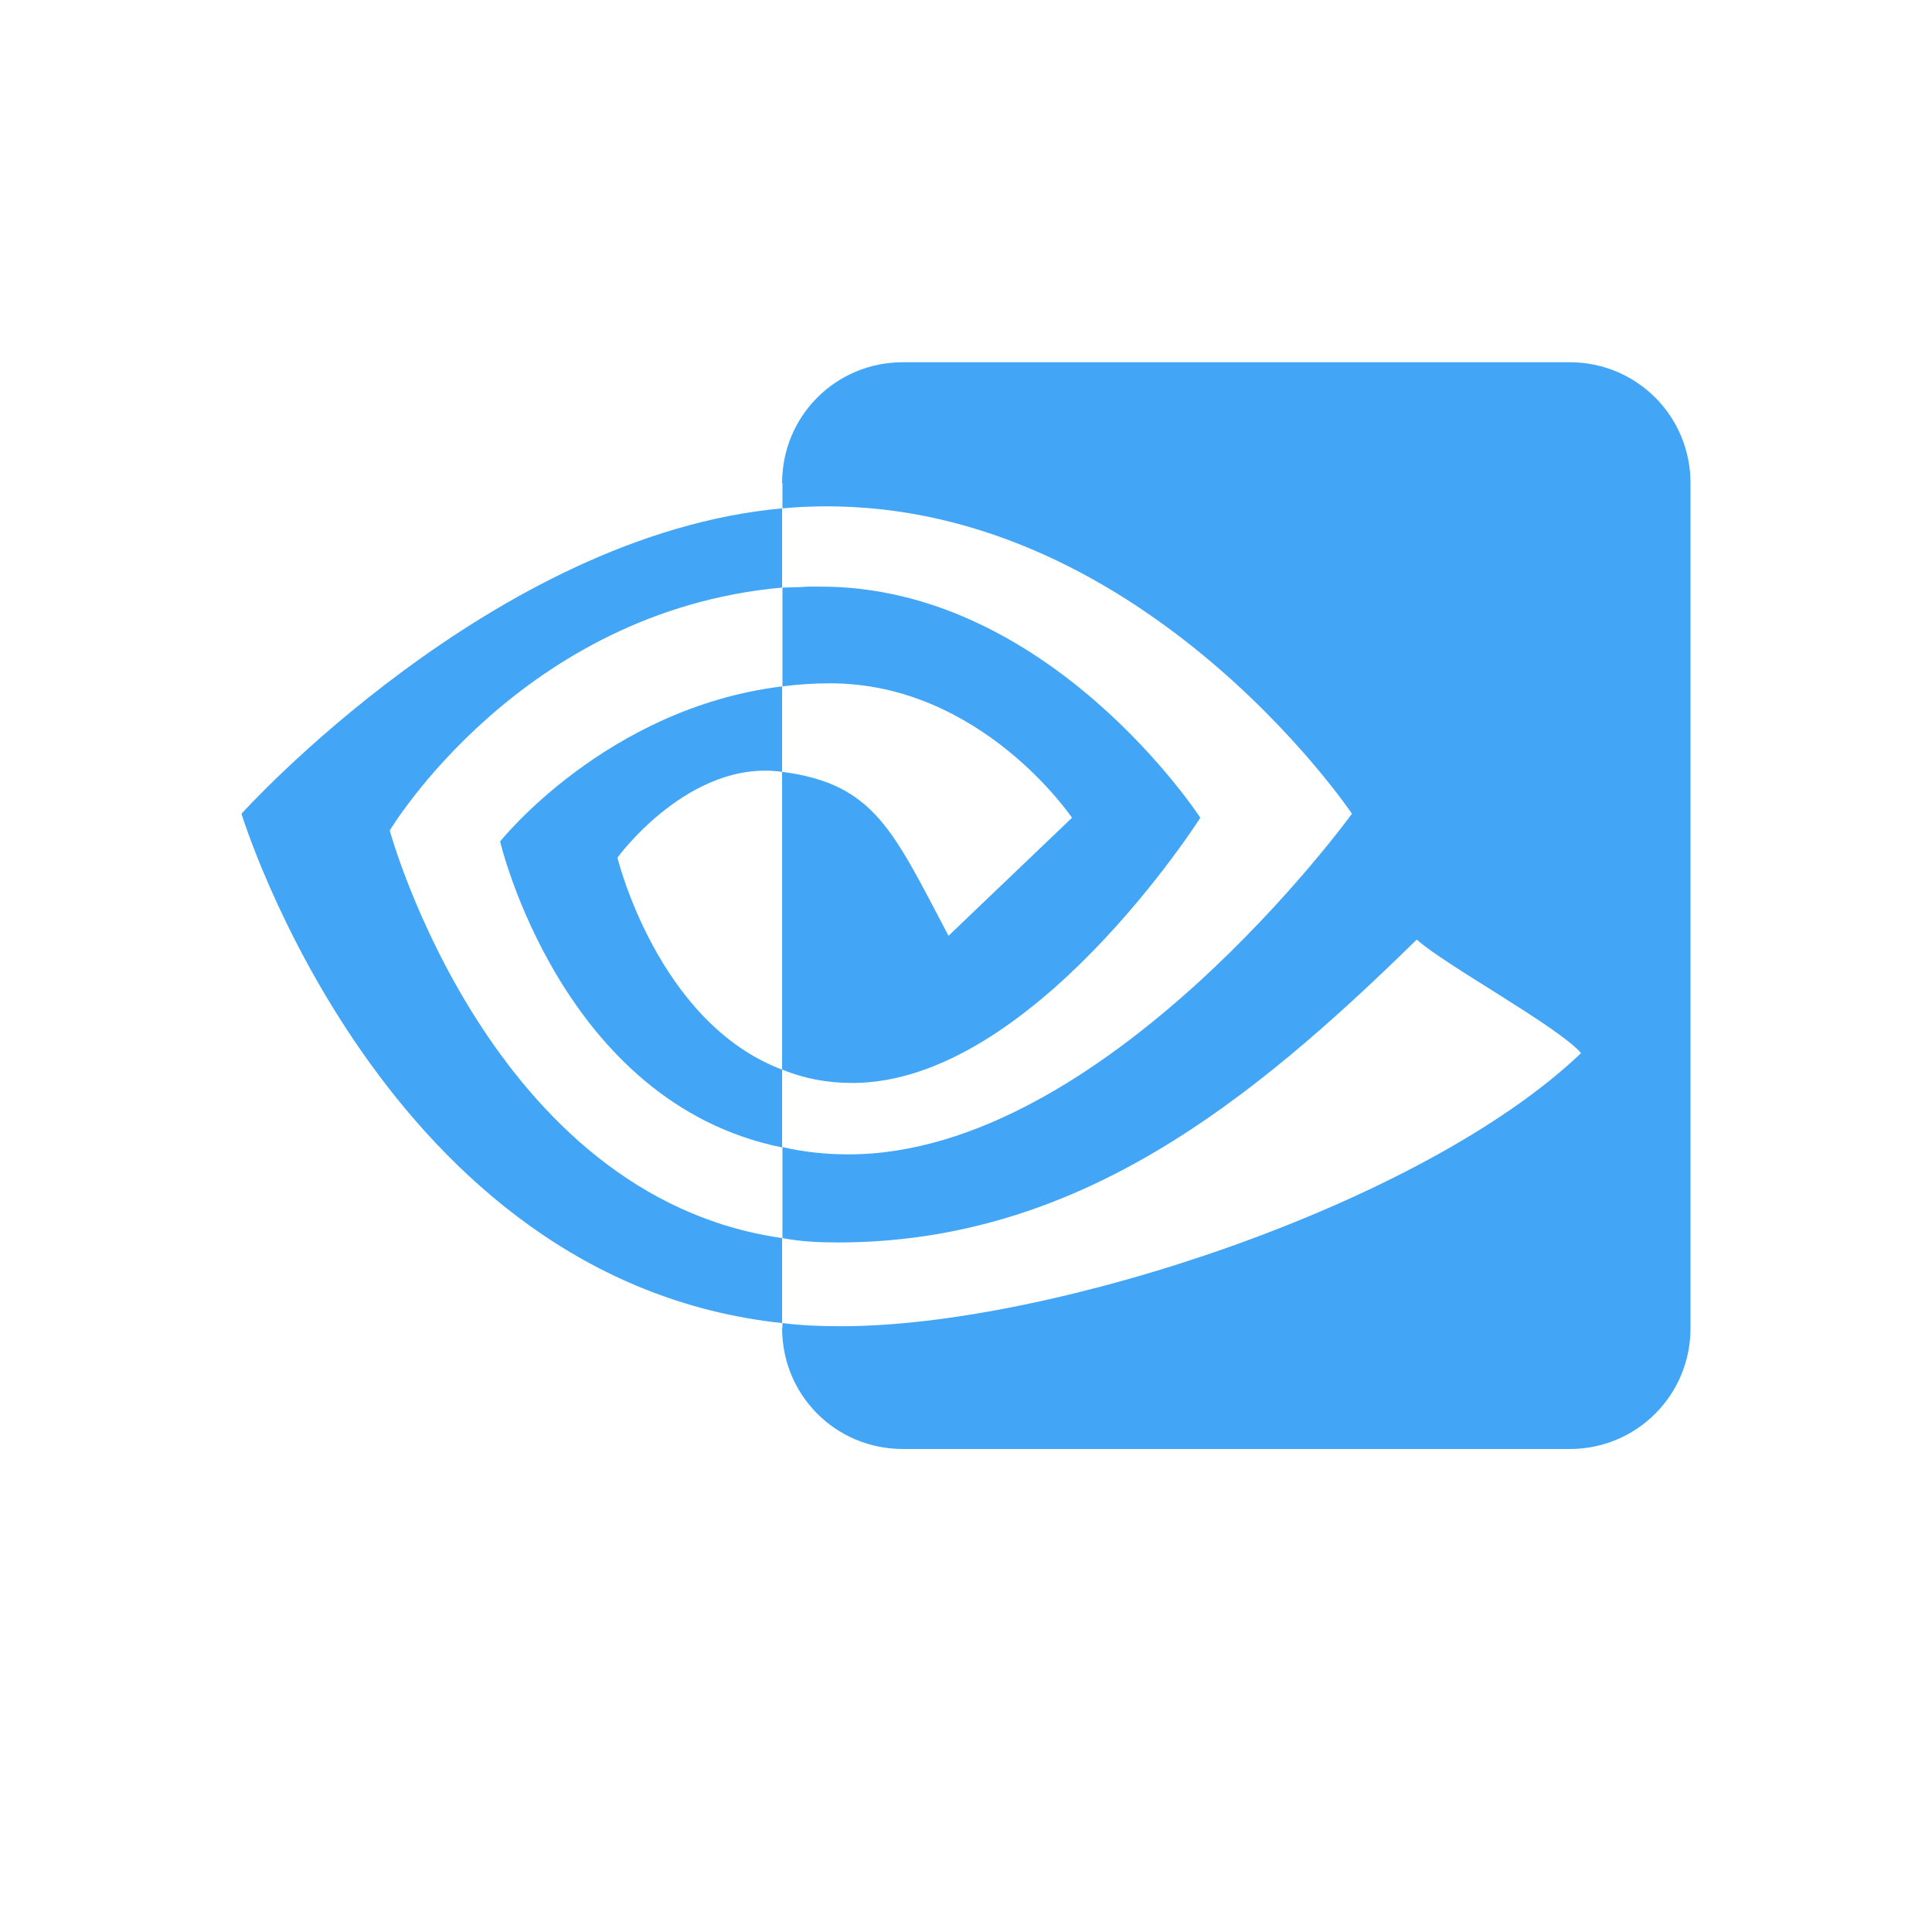
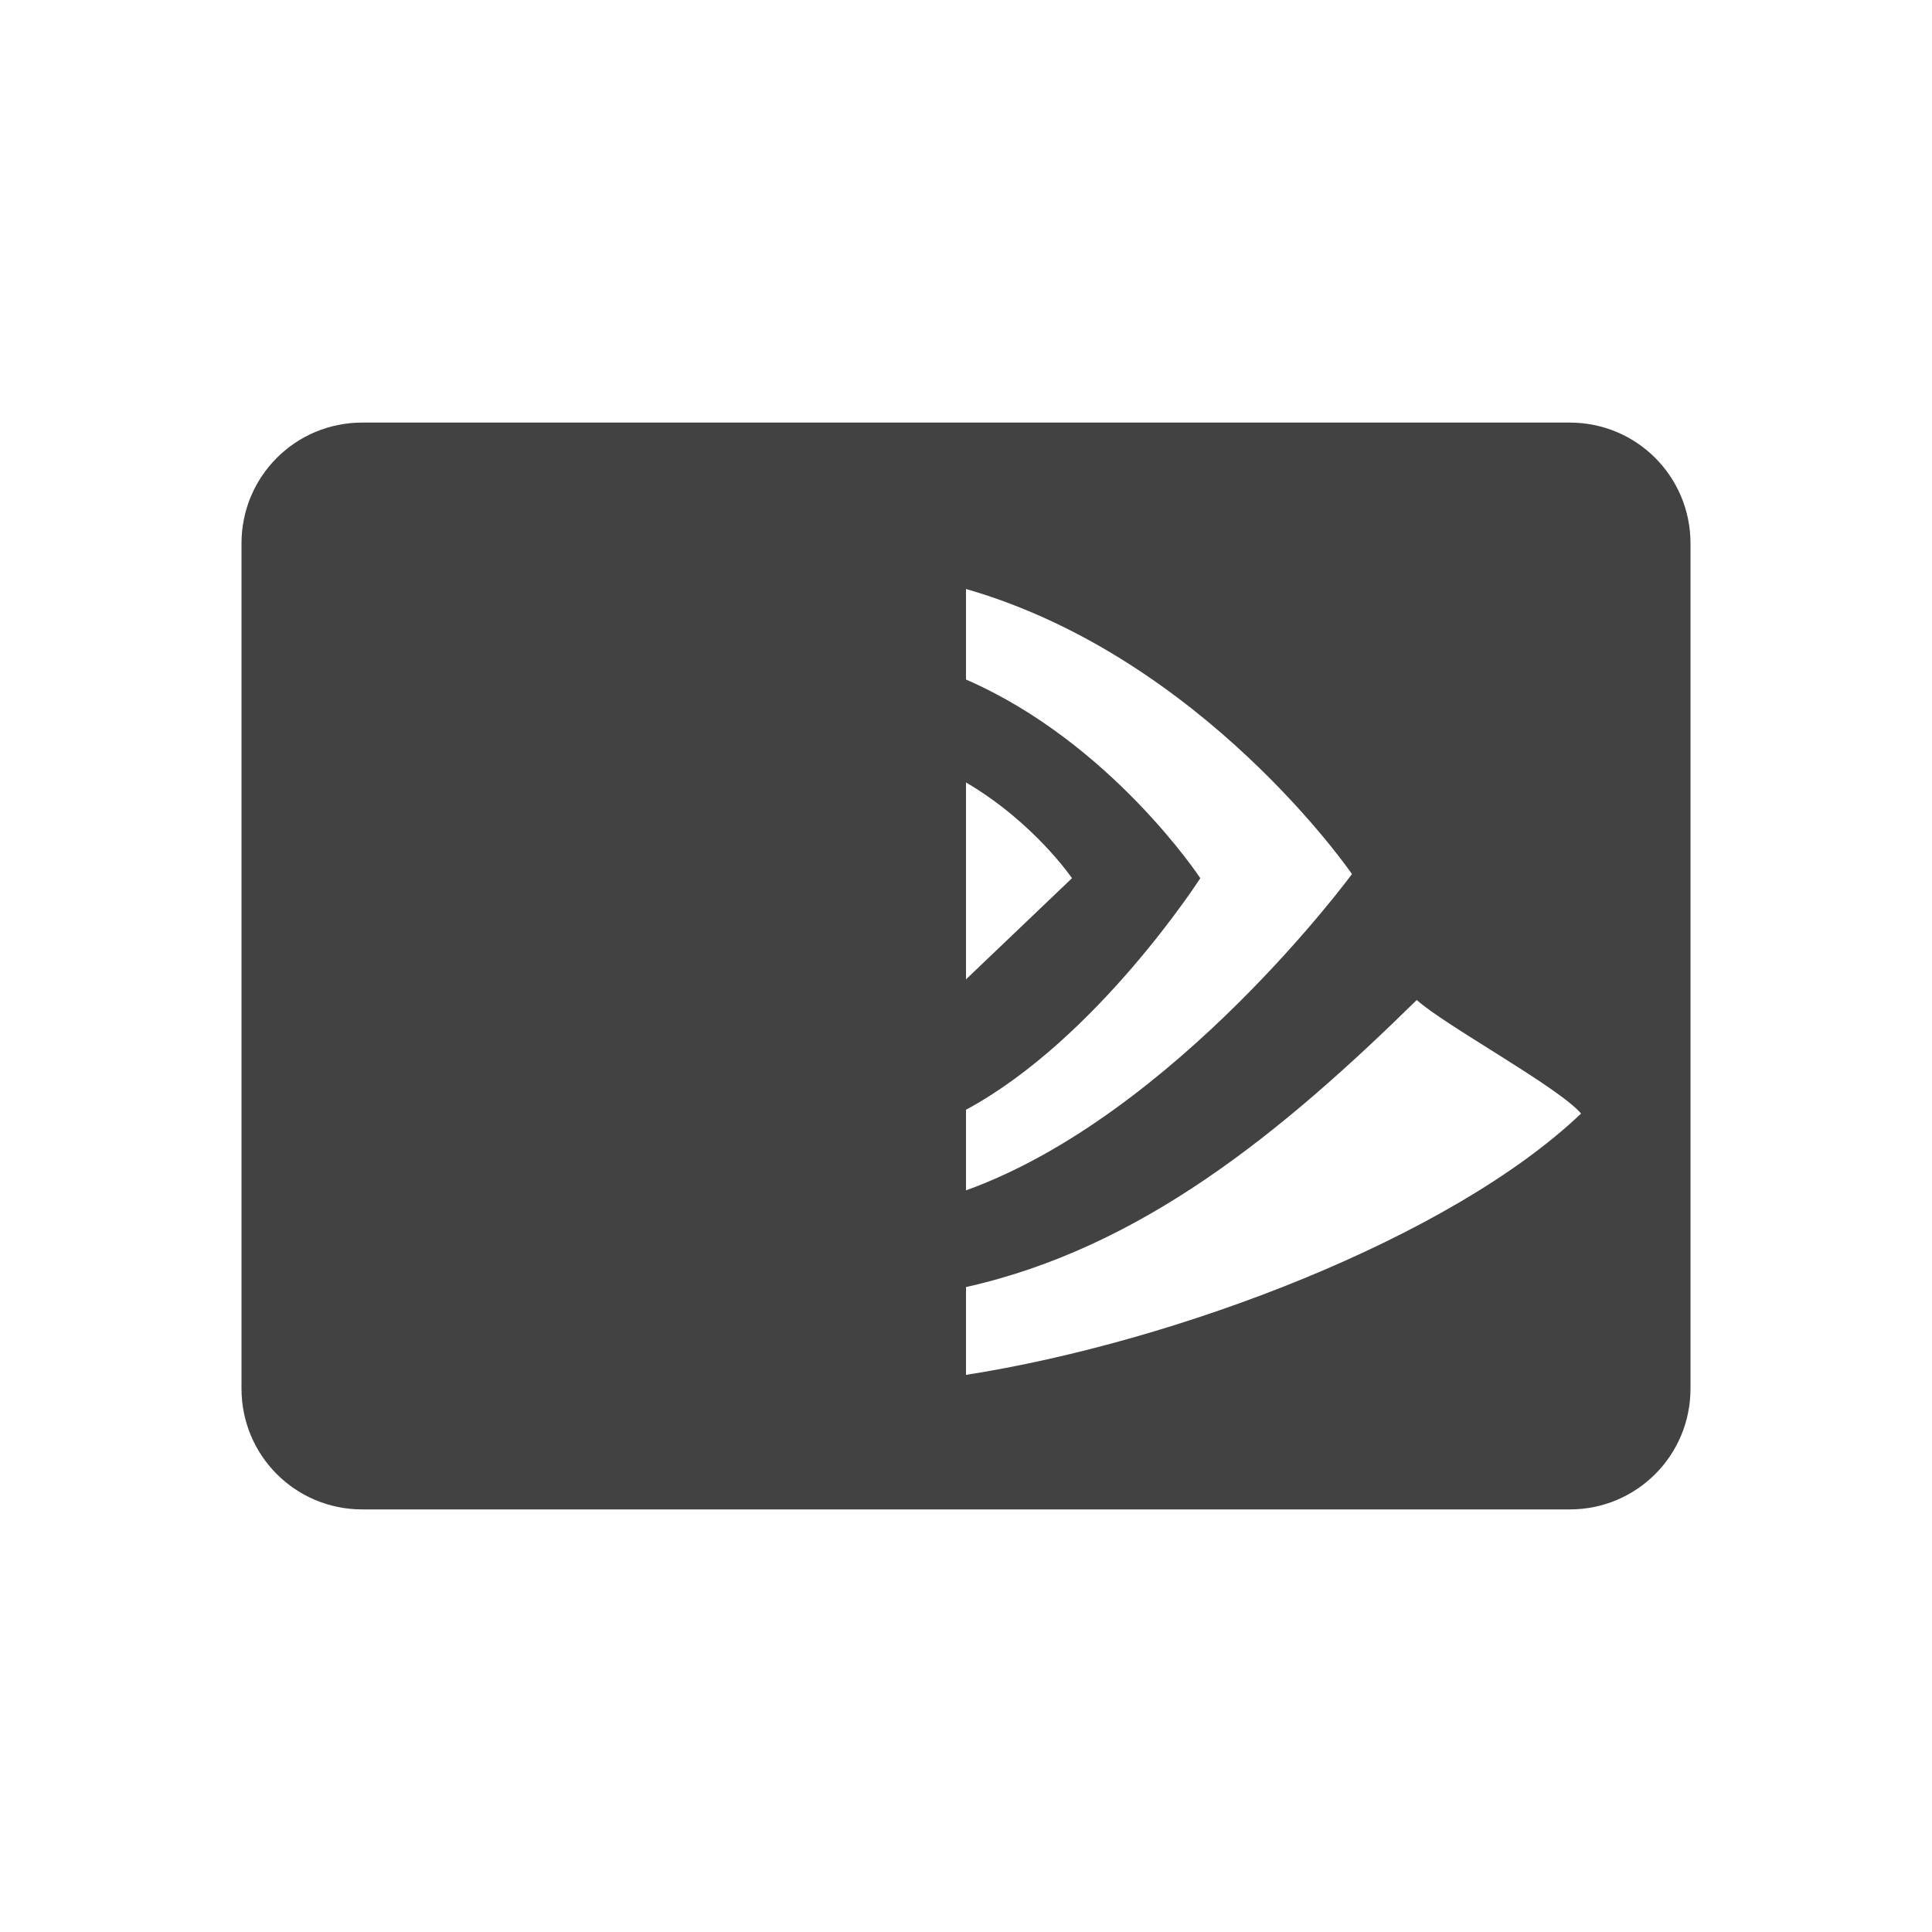
<svg xmlns="http://www.w3.org/2000/svg" width="22px" height="22px" viewBox="0 0 22 22" version="1.1">
  <g id="surface1">
-     <path style=" stroke:none;fill-rule:nonzero;fill:rgb(25.882%,64.706%,96.078%);fill-opacity:1;" d="M 10.281 4.125 C 9.516 4.125 8.906 4.738 8.906 5.5 L 8.91 5.5 L 8.91 5.789 C 9 5.781 9.098 5.773 9.199 5.77 C 12.949 5.625 15.395 9.266 15.395 9.266 C 15.395 9.266 12.586 13.145 9.664 13.145 C 9.395 13.145 9.148 13.117 8.91 13.062 L 8.91 14.098 C 9.109 14.137 9.32 14.148 9.539 14.148 C 12.258 14.148 14.227 12.566 16.133 10.699 C 16.445 10.984 17.742 11.688 18.004 11.992 C 16.195 13.719 11.973 15.102 9.582 15.102 C 9.344 15.102 9.125 15.094 8.91 15.066 L 8.91 15.125 L 8.906 15.125 C 8.906 15.887 9.516 16.5 10.281 16.5 L 17.875 16.5 C 18.637 16.5 19.25 15.887 19.25 15.125 L 19.25 5.5 C 19.25 4.738 18.637 4.125 17.875 4.125 Z M 8.906 5.789 C 5.613 6.086 2.75 9.266 2.75 9.266 C 2.75 9.266 4.367 14.582 8.906 15.066 L 8.906 14.098 C 5.574 13.625 4.438 9.457 4.438 9.457 C 4.438 9.457 5.93 6.957 8.906 6.691 Z M 9.199 6.68 C 9.098 6.688 9 6.688 8.91 6.691 L 8.91 7.816 C 9.086 7.793 9.266 7.781 9.453 7.781 C 11.176 7.781 12.207 9.312 12.207 9.312 L 10.801 10.656 C 10.168 9.457 9.957 8.926 8.906 8.789 L 8.906 12.18 C 9.148 12.277 9.406 12.332 9.707 12.332 C 11.75 12.332 13.668 9.312 13.668 9.312 C 13.668 9.312 11.949 6.664 9.324 6.68 Z M 8.906 12.18 C 7.488 11.645 7.031 9.766 7.031 9.766 C 7.031 9.766 7.848 8.641 8.906 8.789 L 8.906 7.816 C 6.902 8.062 5.695 9.582 5.695 9.582 C 5.695 9.582 6.391 12.559 8.906 13.066 Z M 8.906 12.18 " />
+     <defs>
+       <style id="current-color-scheme" type="text/css">
+    .ColorScheme-Text { color:#424242; } .ColorScheme-Highlight { color:#eeeeee; }
+   </style>
+     </defs>
+     <path style="fill:currentColor" class="ColorScheme-Text" d="M 4.125 4.812 C 3.363 4.812 2.75 5.426 2.75 6.188 L 2.75 15.812 C 2.75 16.574 3.363 17.188 4.125 17.188 L 17.875 17.188 C 18.637 17.188 19.25 16.574 19.25 15.812 L 19.25 6.188 C 19.25 5.426 18.637 4.812 17.875 4.812 Z M 11 6.707 C 13.703 7.484 15.395 9.953 15.395 9.953 C 15.395 9.953 13.383 12.695 11 13.555 L 11 12.637 C 12.492 11.832 13.668 10 13.668 10 C 13.668 10 12.652 8.457 11 7.738 Z M 11 8.91 C 11.773 9.363 12.207 10 12.207 10 L 11 11.152 Z M 16.133 11.387 C 16.445 11.672 17.742 12.375 18.004 12.68 C 16.512 14.102 13.395 15.281 11 15.656 L 11 14.656 C 12.992 14.211 14.59 12.902 16.133 11.387 Z M 16.133 11.387 " />
  </g>
</svg>
